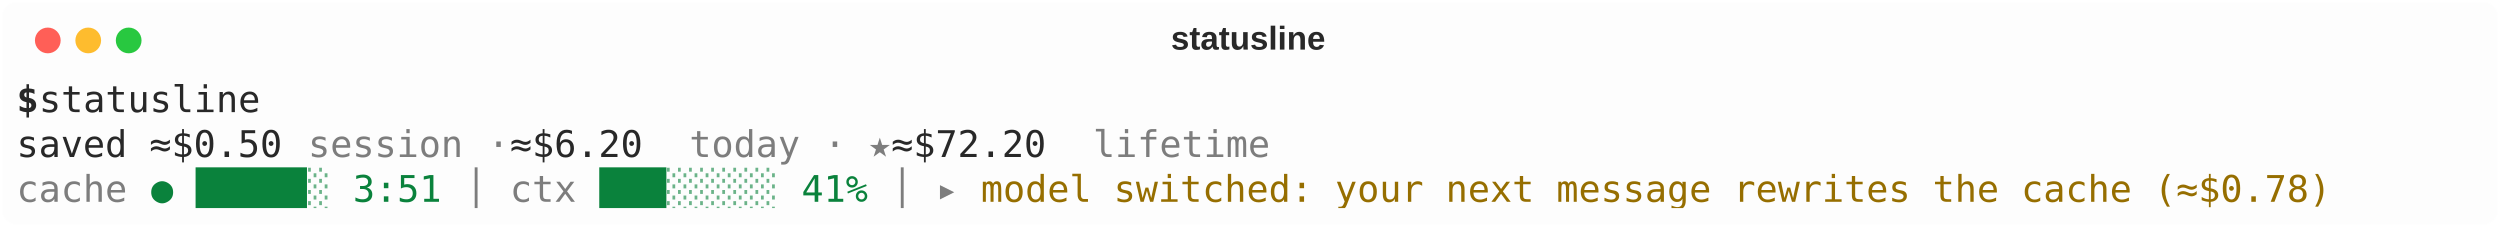
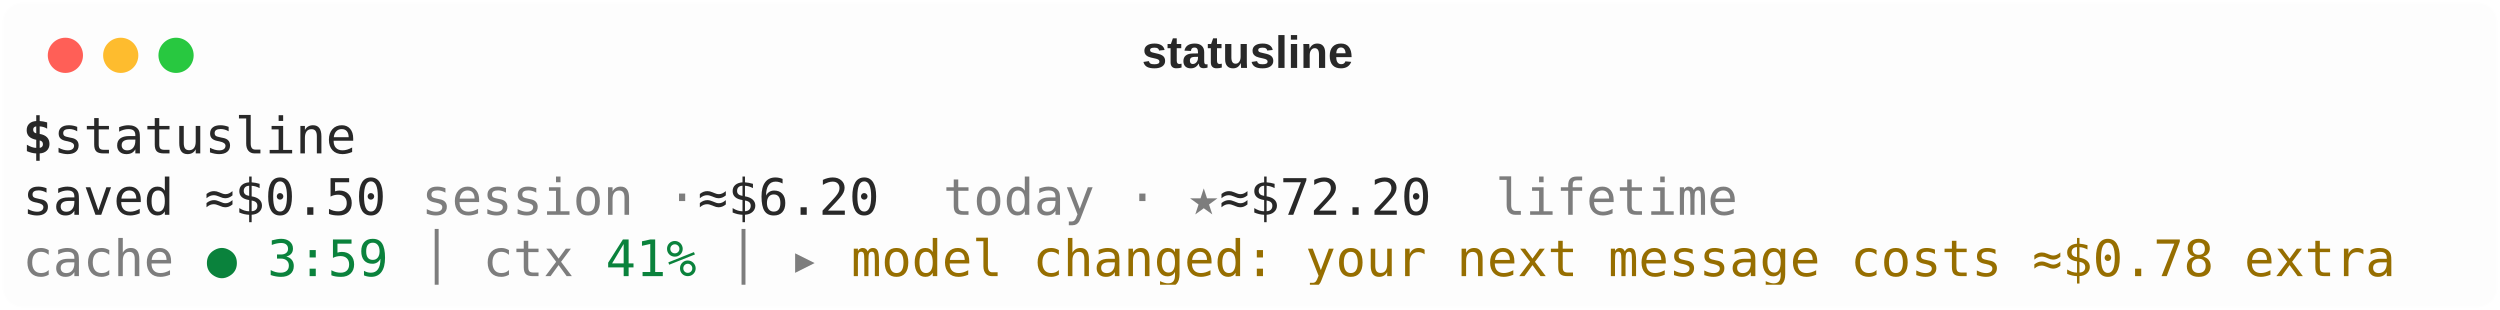
- <svg xmlns="http://www.w3.org/2000/svg" class="rich-terminal" viewBox="0 0 1360 123.2">
+ <svg xmlns="http://www.w3.org/2000/svg" class="rich-terminal" viewBox="0 0 994 123.2">
  <style>

    @font-face {
        font-family: "Fira Code";
        src: local("FiraCode-Regular"),
                url("https://cdnjs.cloudflare.com/ajax/libs/firacode/6.2.0/woff2/FiraCode-Regular.woff2") format("woff2"),
                url("https://cdnjs.cloudflare.com/ajax/libs/firacode/6.2.0/woff/FiraCode-Regular.woff") format("woff");
        font-style: normal;
        font-weight: 400;
    }
    @font-face {
        font-family: "Fira Code";
        src: local("FiraCode-Bold"),
                url("https://cdnjs.cloudflare.com/ajax/libs/firacode/6.2.0/woff2/FiraCode-Bold.woff2") format("woff2"),
                url("https://cdnjs.cloudflare.com/ajax/libs/firacode/6.2.0/woff/FiraCode-Bold.woff") format("woff");
        font-style: bold;
        font-weight: 700;
    }

-     .terminal-81004935-matrix {
+     .terminal-3024706412-matrix {
        font-family: Fira Code, monospace;
        font-size: 20px;
        line-height: 24.4px;
        font-variant-east-asian: full-width;
    }

-     .terminal-81004935-title {
+     .terminal-3024706412-title {
        font-size: 18px;
        font-weight: bold;
        font-family: arial;
    }

-     .terminal-81004935-r1 { fill: #282828;font-weight: bold }
- .terminal-81004935-r2 { fill: #282828 }
- .terminal-81004935-r3 { fill: #7d7d7d }
- .terminal-81004935-r4 { fill: #0a823c }
- .terminal-81004935-r5 { fill: #6bb389 }
- .terminal-81004935-r6 { fill: #966e00 }
+     .terminal-3024706412-r1 { fill: #282828;font-weight: bold }
+ .terminal-3024706412-r2 { fill: #282828 }
+ .terminal-3024706412-r3 { fill: #7d7d7d }
+ .terminal-3024706412-r4 { fill: #0a823c }
+ .terminal-3024706412-r5 { fill: #966e00 }
    </style>
  <defs>
-     <clipPath id="terminal-81004935-clip-terminal">
-       <rect x="0" y="0" width="1341.0" height="72.2" />
+     <clipPath id="terminal-3024706412-clip-terminal">
+       <rect x="0" y="0" width="975.0" height="72.2" />
    </clipPath>
-     <clipPath id="terminal-81004935-line-0">
-       <rect x="0" y="1.5" width="1342" height="24.65" />
+     <clipPath id="terminal-3024706412-line-0">
+       <rect x="0" y="1.5" width="976" height="24.65" />
    </clipPath>
-     <clipPath id="terminal-81004935-line-1">
-       <rect x="0" y="25.9" width="1342" height="24.65" />
+     <clipPath id="terminal-3024706412-line-1">
+       <rect x="0" y="25.9" width="976" height="24.65" />
    </clipPath>
  </defs>
-   <rect fill="#fdfdfd" stroke="rgba(255,255,255,0.35)" stroke-width="1" x="1" y="1" width="1358" height="121.2" rx="8" />
-   <text class="terminal-81004935-title" fill="#282828" text-anchor="middle" x="679" y="27">statusline</text>
+   <rect fill="#fdfdfd" stroke="rgba(255,255,255,0.35)" stroke-width="1" x="1" y="1" width="992" height="121.2" rx="8" />
+   <text class="terminal-3024706412-title" fill="#282828" text-anchor="middle" x="496" y="27">statusline</text>
  <g transform="translate(26,22)">
    <circle cx="0" cy="0" r="7" fill="#ff5f57" />
    <circle cx="22" cy="0" r="7" fill="#febc2e" />
    <circle cx="44" cy="0" r="7" fill="#28c840" />
  </g>
-   <g transform="translate(9, 41)" clip-path="url(#terminal-81004935-clip-terminal)">
-     <g class="terminal-81004935-matrix">
-       <text class="terminal-81004935-r1" x="0" y="20" textLength="12.2" clip-path="url(#terminal-81004935-line-0)">$</text>
-       <text class="terminal-81004935-r2" x="12.2" y="20" textLength="134.2" clip-path="url(#terminal-81004935-line-0)"> statusline</text>
-       <text class="terminal-81004935-r2" x="1342" y="20" textLength="12.2" clip-path="url(#terminal-81004935-line-0)">
+   <g transform="translate(9, 41)" clip-path="url(#terminal-3024706412-clip-terminal)">
+     <g class="terminal-3024706412-matrix">
+       <text class="terminal-3024706412-r1" x="0" y="20" textLength="12.2" clip-path="url(#terminal-3024706412-line-0)">$</text>
+       <text class="terminal-3024706412-r2" x="12.2" y="20" textLength="134.2" clip-path="url(#terminal-3024706412-line-0)"> statusline</text>
+       <text class="terminal-3024706412-r2" x="976" y="20" textLength="12.2" clip-path="url(#terminal-3024706412-line-0)">
</text>
-       <text class="terminal-81004935-r2" x="0" y="44.4" textLength="158.6" clip-path="url(#terminal-81004935-line-1)">saved ≈$0.50 </text>
-       <text class="terminal-81004935-r3" x="158.6" y="44.4" textLength="85.4" clip-path="url(#terminal-81004935-line-1)">session</text>
-       <text class="terminal-81004935-r3" x="256.2" y="44.4" textLength="12.2" clip-path="url(#terminal-81004935-line-1)">·</text>
-       <text class="terminal-81004935-r2" x="268.4" y="44.4" textLength="97.6" clip-path="url(#terminal-81004935-line-1)"> ≈$6.20 </text>
-       <text class="terminal-81004935-r3" x="366" y="44.4" textLength="61" clip-path="url(#terminal-81004935-line-1)">today</text>
-       <text class="terminal-81004935-r3" x="439.2" y="44.4" textLength="12.2" clip-path="url(#terminal-81004935-line-1)">·</text>
-       <text class="terminal-81004935-r3" x="463.6" y="44.4" textLength="12.2" clip-path="url(#terminal-81004935-line-1)">★</text>
-       <text class="terminal-81004935-r2" x="475.8" y="44.4" textLength="109.8" clip-path="url(#terminal-81004935-line-1)"> ≈$72.20 </text>
-       <text class="terminal-81004935-r3" x="585.6" y="44.4" textLength="97.6" clip-path="url(#terminal-81004935-line-1)">lifetime</text>
-       <text class="terminal-81004935-r2" x="1342" y="44.4" textLength="12.2" clip-path="url(#terminal-81004935-line-1)">
+       <text class="terminal-3024706412-r2" x="0" y="44.4" textLength="158.6" clip-path="url(#terminal-3024706412-line-1)">saved ≈$0.50 </text>
+       <text class="terminal-3024706412-r3" x="158.6" y="44.4" textLength="85.4" clip-path="url(#terminal-3024706412-line-1)">session</text>
+       <text class="terminal-3024706412-r3" x="256.2" y="44.4" textLength="12.2" clip-path="url(#terminal-3024706412-line-1)">·</text>
+       <text class="terminal-3024706412-r2" x="268.4" y="44.4" textLength="97.6" clip-path="url(#terminal-3024706412-line-1)"> ≈$6.20 </text>
+       <text class="terminal-3024706412-r3" x="366" y="44.4" textLength="61" clip-path="url(#terminal-3024706412-line-1)">today</text>
+       <text class="terminal-3024706412-r3" x="439.2" y="44.4" textLength="12.2" clip-path="url(#terminal-3024706412-line-1)">·</text>
+       <text class="terminal-3024706412-r3" x="463.6" y="44.4" textLength="12.2" clip-path="url(#terminal-3024706412-line-1)">★</text>
+       <text class="terminal-3024706412-r2" x="475.8" y="44.4" textLength="109.8" clip-path="url(#terminal-3024706412-line-1)"> ≈$72.20 </text>
+       <text class="terminal-3024706412-r3" x="585.6" y="44.4" textLength="97.6" clip-path="url(#terminal-3024706412-line-1)">lifetime</text>
+       <text class="terminal-3024706412-r2" x="976" y="44.4" textLength="12.2" clip-path="url(#terminal-3024706412-line-1)">
</text>
-       <text class="terminal-81004935-r3" x="0" y="68.8" textLength="61" clip-path="url(#terminal-81004935-line-2)">cache</text>
-       <text class="terminal-81004935-r4" x="73.2" y="68.8" textLength="12.2" clip-path="url(#terminal-81004935-line-2)">●</text>
-       <text class="terminal-81004935-r4" x="97.6" y="68.8" textLength="61" clip-path="url(#terminal-81004935-line-2)">█████</text>
-       <text class="terminal-81004935-r5" x="158.6" y="68.8" textLength="12.2" clip-path="url(#terminal-81004935-line-2)">░</text>
-       <text class="terminal-81004935-r4" x="183" y="68.8" textLength="48.8" clip-path="url(#terminal-81004935-line-2)">3:51</text>
-       <text class="terminal-81004935-r3" x="244" y="68.8" textLength="12.2" clip-path="url(#terminal-81004935-line-2)">│</text>
-       <text class="terminal-81004935-r3" x="268.4" y="68.8" textLength="36.6" clip-path="url(#terminal-81004935-line-2)">ctx</text>
-       <text class="terminal-81004935-r4" x="317.2" y="68.8" textLength="36.6" clip-path="url(#terminal-81004935-line-2)">███</text>
-       <text class="terminal-81004935-r5" x="353.8" y="68.8" textLength="61" clip-path="url(#terminal-81004935-line-2)">░░░░░</text>
-       <text class="terminal-81004935-r4" x="427" y="68.8" textLength="36.6" clip-path="url(#terminal-81004935-line-2)">41%</text>
-       <text class="terminal-81004935-r3" x="475.8" y="68.8" textLength="12.2" clip-path="url(#terminal-81004935-line-2)">│</text>
-       <text class="terminal-81004935-r3" x="500.2" y="68.8" textLength="12.2" clip-path="url(#terminal-81004935-line-2)">▸</text>
-       <text class="terminal-81004935-r6" x="524.6" y="68.8" textLength="744.2" clip-path="url(#terminal-81004935-line-2)">model switched: your next message rewrites the cache (≈$0.78)</text>
-       <text class="terminal-81004935-r2" x="1342" y="68.8" textLength="12.2" clip-path="url(#terminal-81004935-line-2)">
+       <text class="terminal-3024706412-r3" x="0" y="68.8" textLength="61" clip-path="url(#terminal-3024706412-line-2)">cache</text>
+       <text class="terminal-3024706412-r4" x="73.2" y="68.8" textLength="73.2" clip-path="url(#terminal-3024706412-line-2)">● 3:59</text>
+       <text class="terminal-3024706412-r3" x="158.6" y="68.8" textLength="12.2" clip-path="url(#terminal-3024706412-line-2)">│</text>
+       <text class="terminal-3024706412-r3" x="183" y="68.8" textLength="36.6" clip-path="url(#terminal-3024706412-line-2)">ctx</text>
+       <text class="terminal-3024706412-r4" x="231.8" y="68.8" textLength="36.6" clip-path="url(#terminal-3024706412-line-2)">41%</text>
+       <text class="terminal-3024706412-r3" x="280.6" y="68.8" textLength="12.2" clip-path="url(#terminal-3024706412-line-2)">│</text>
+       <text class="terminal-3024706412-r3" x="305" y="68.8" textLength="12.2" clip-path="url(#terminal-3024706412-line-2)">▸</text>
+       <text class="terminal-3024706412-r5" x="329.4" y="68.8" textLength="622.2" clip-path="url(#terminal-3024706412-line-2)">model changed: your next message costs ≈$0.78 extra</text>
+       <text class="terminal-3024706412-r2" x="976" y="68.8" textLength="12.2" clip-path="url(#terminal-3024706412-line-2)">
</text>
    </g>
  </g>
</svg>
